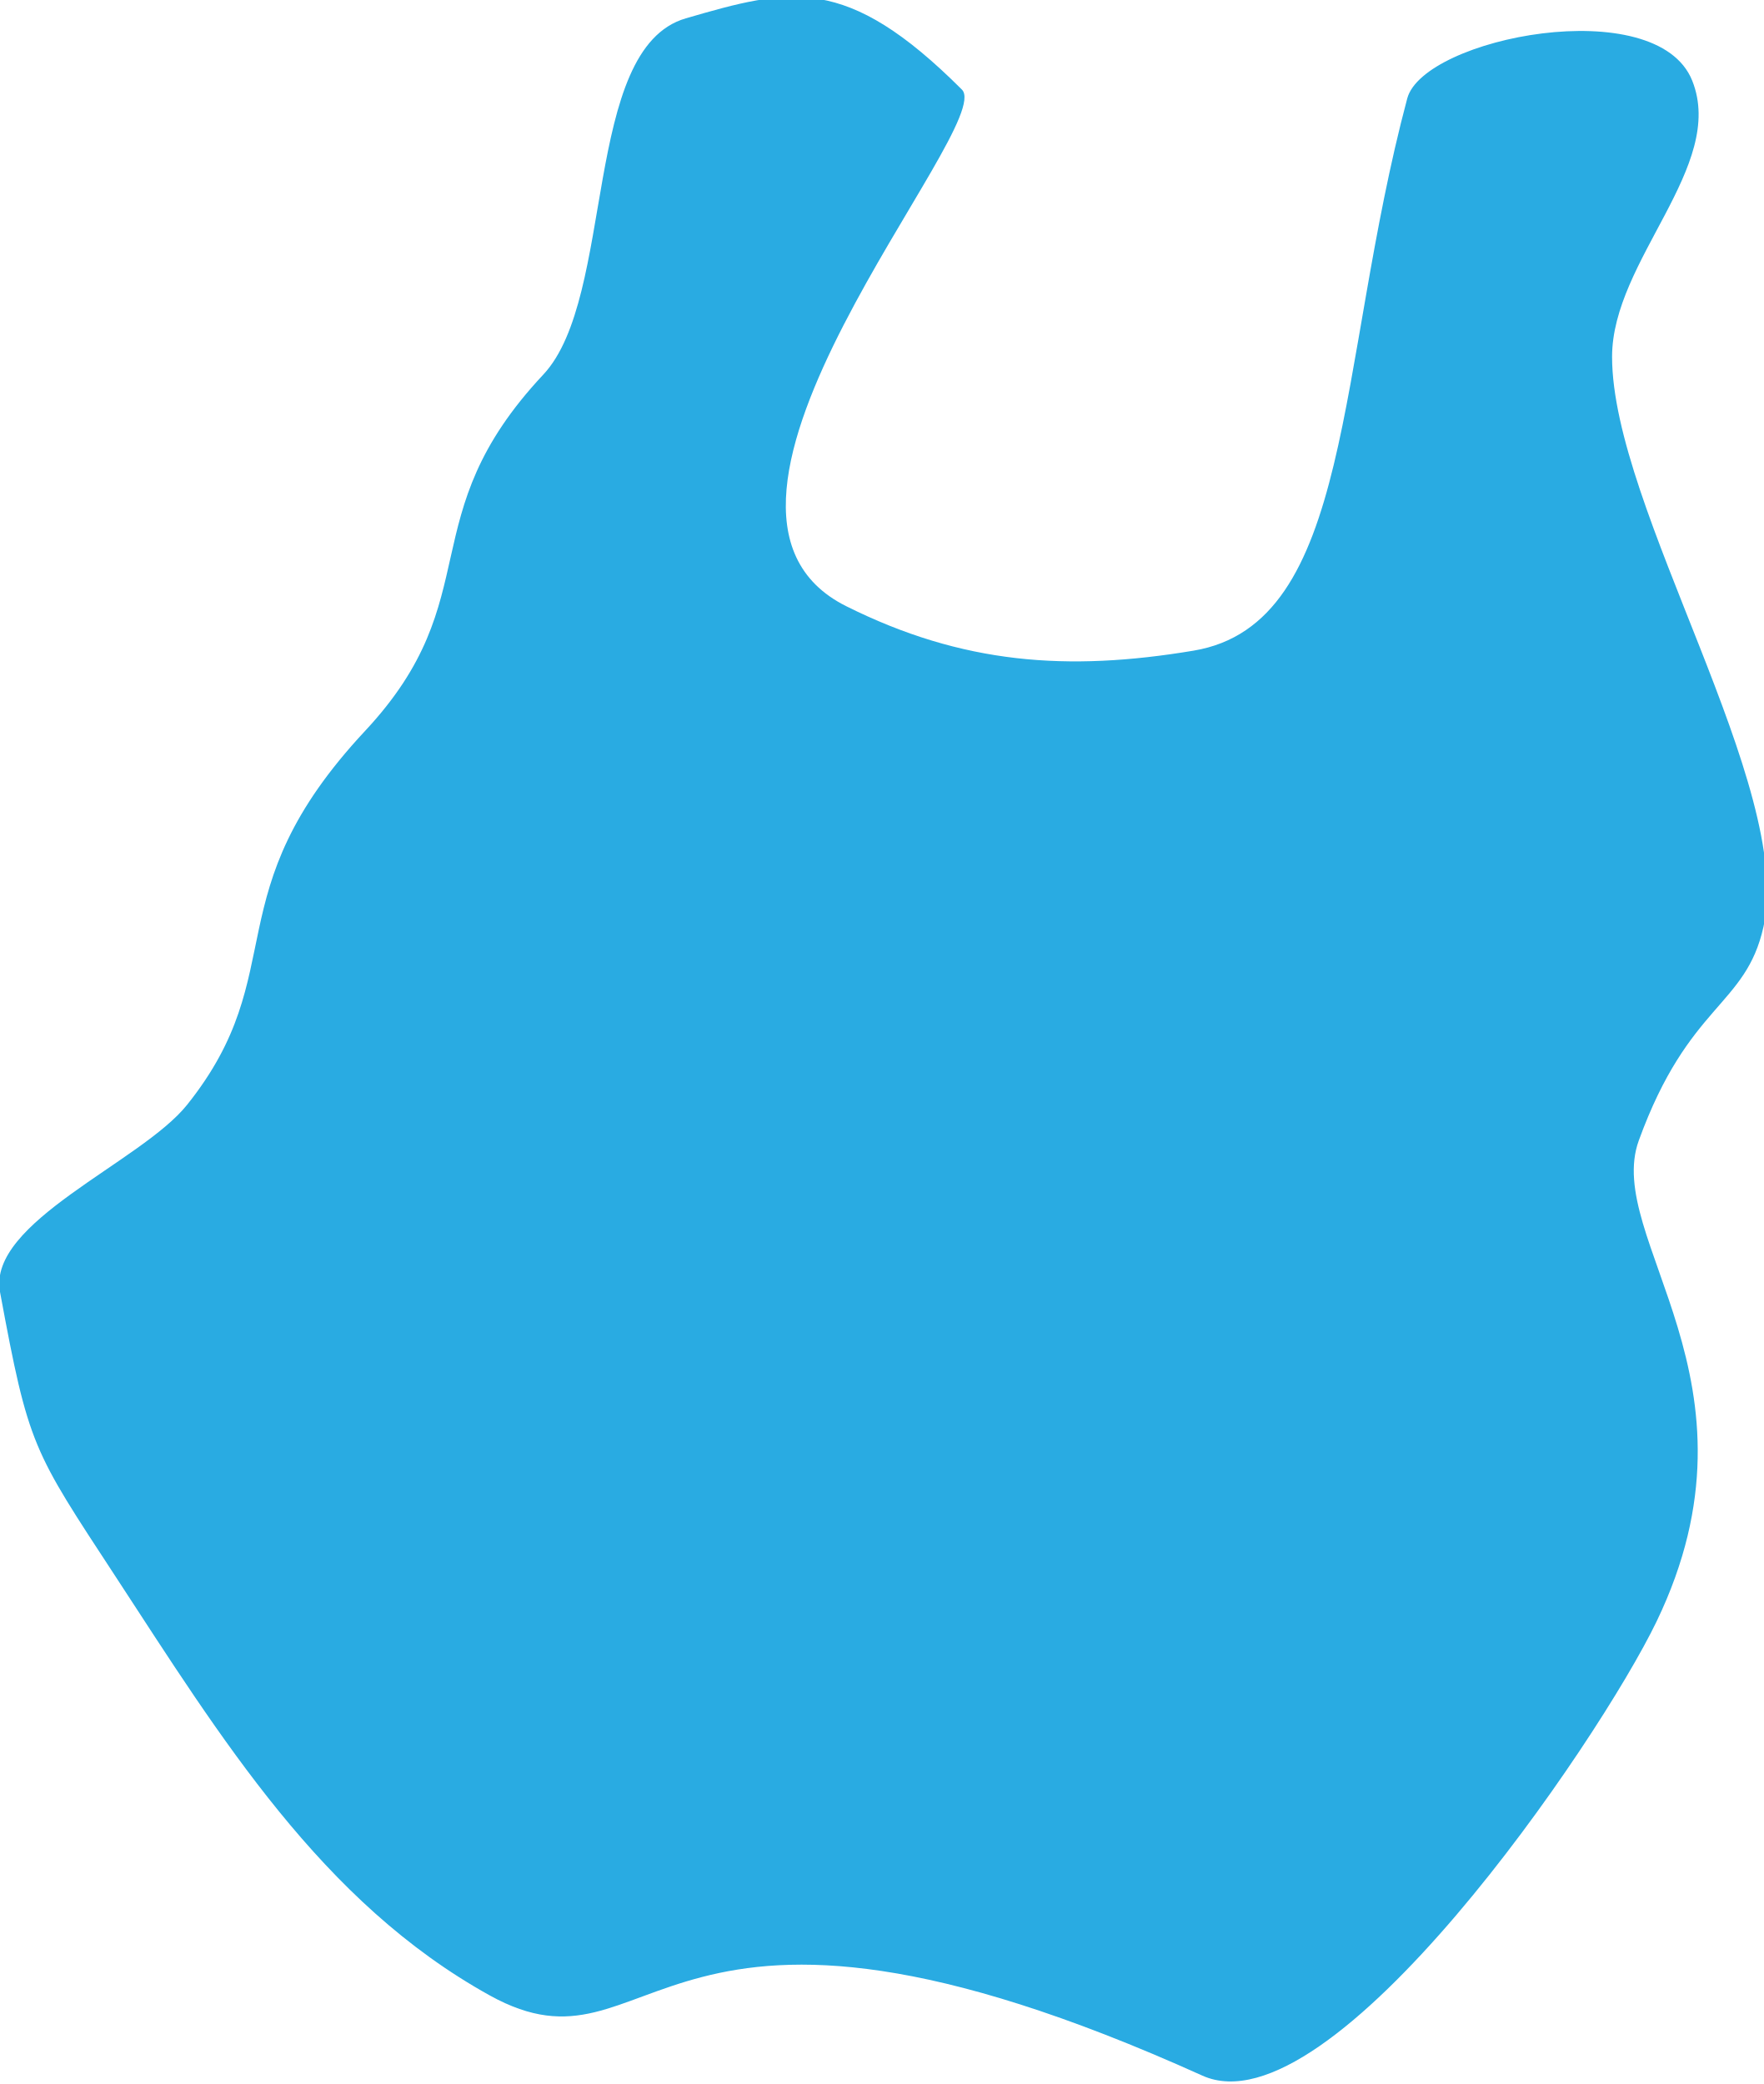
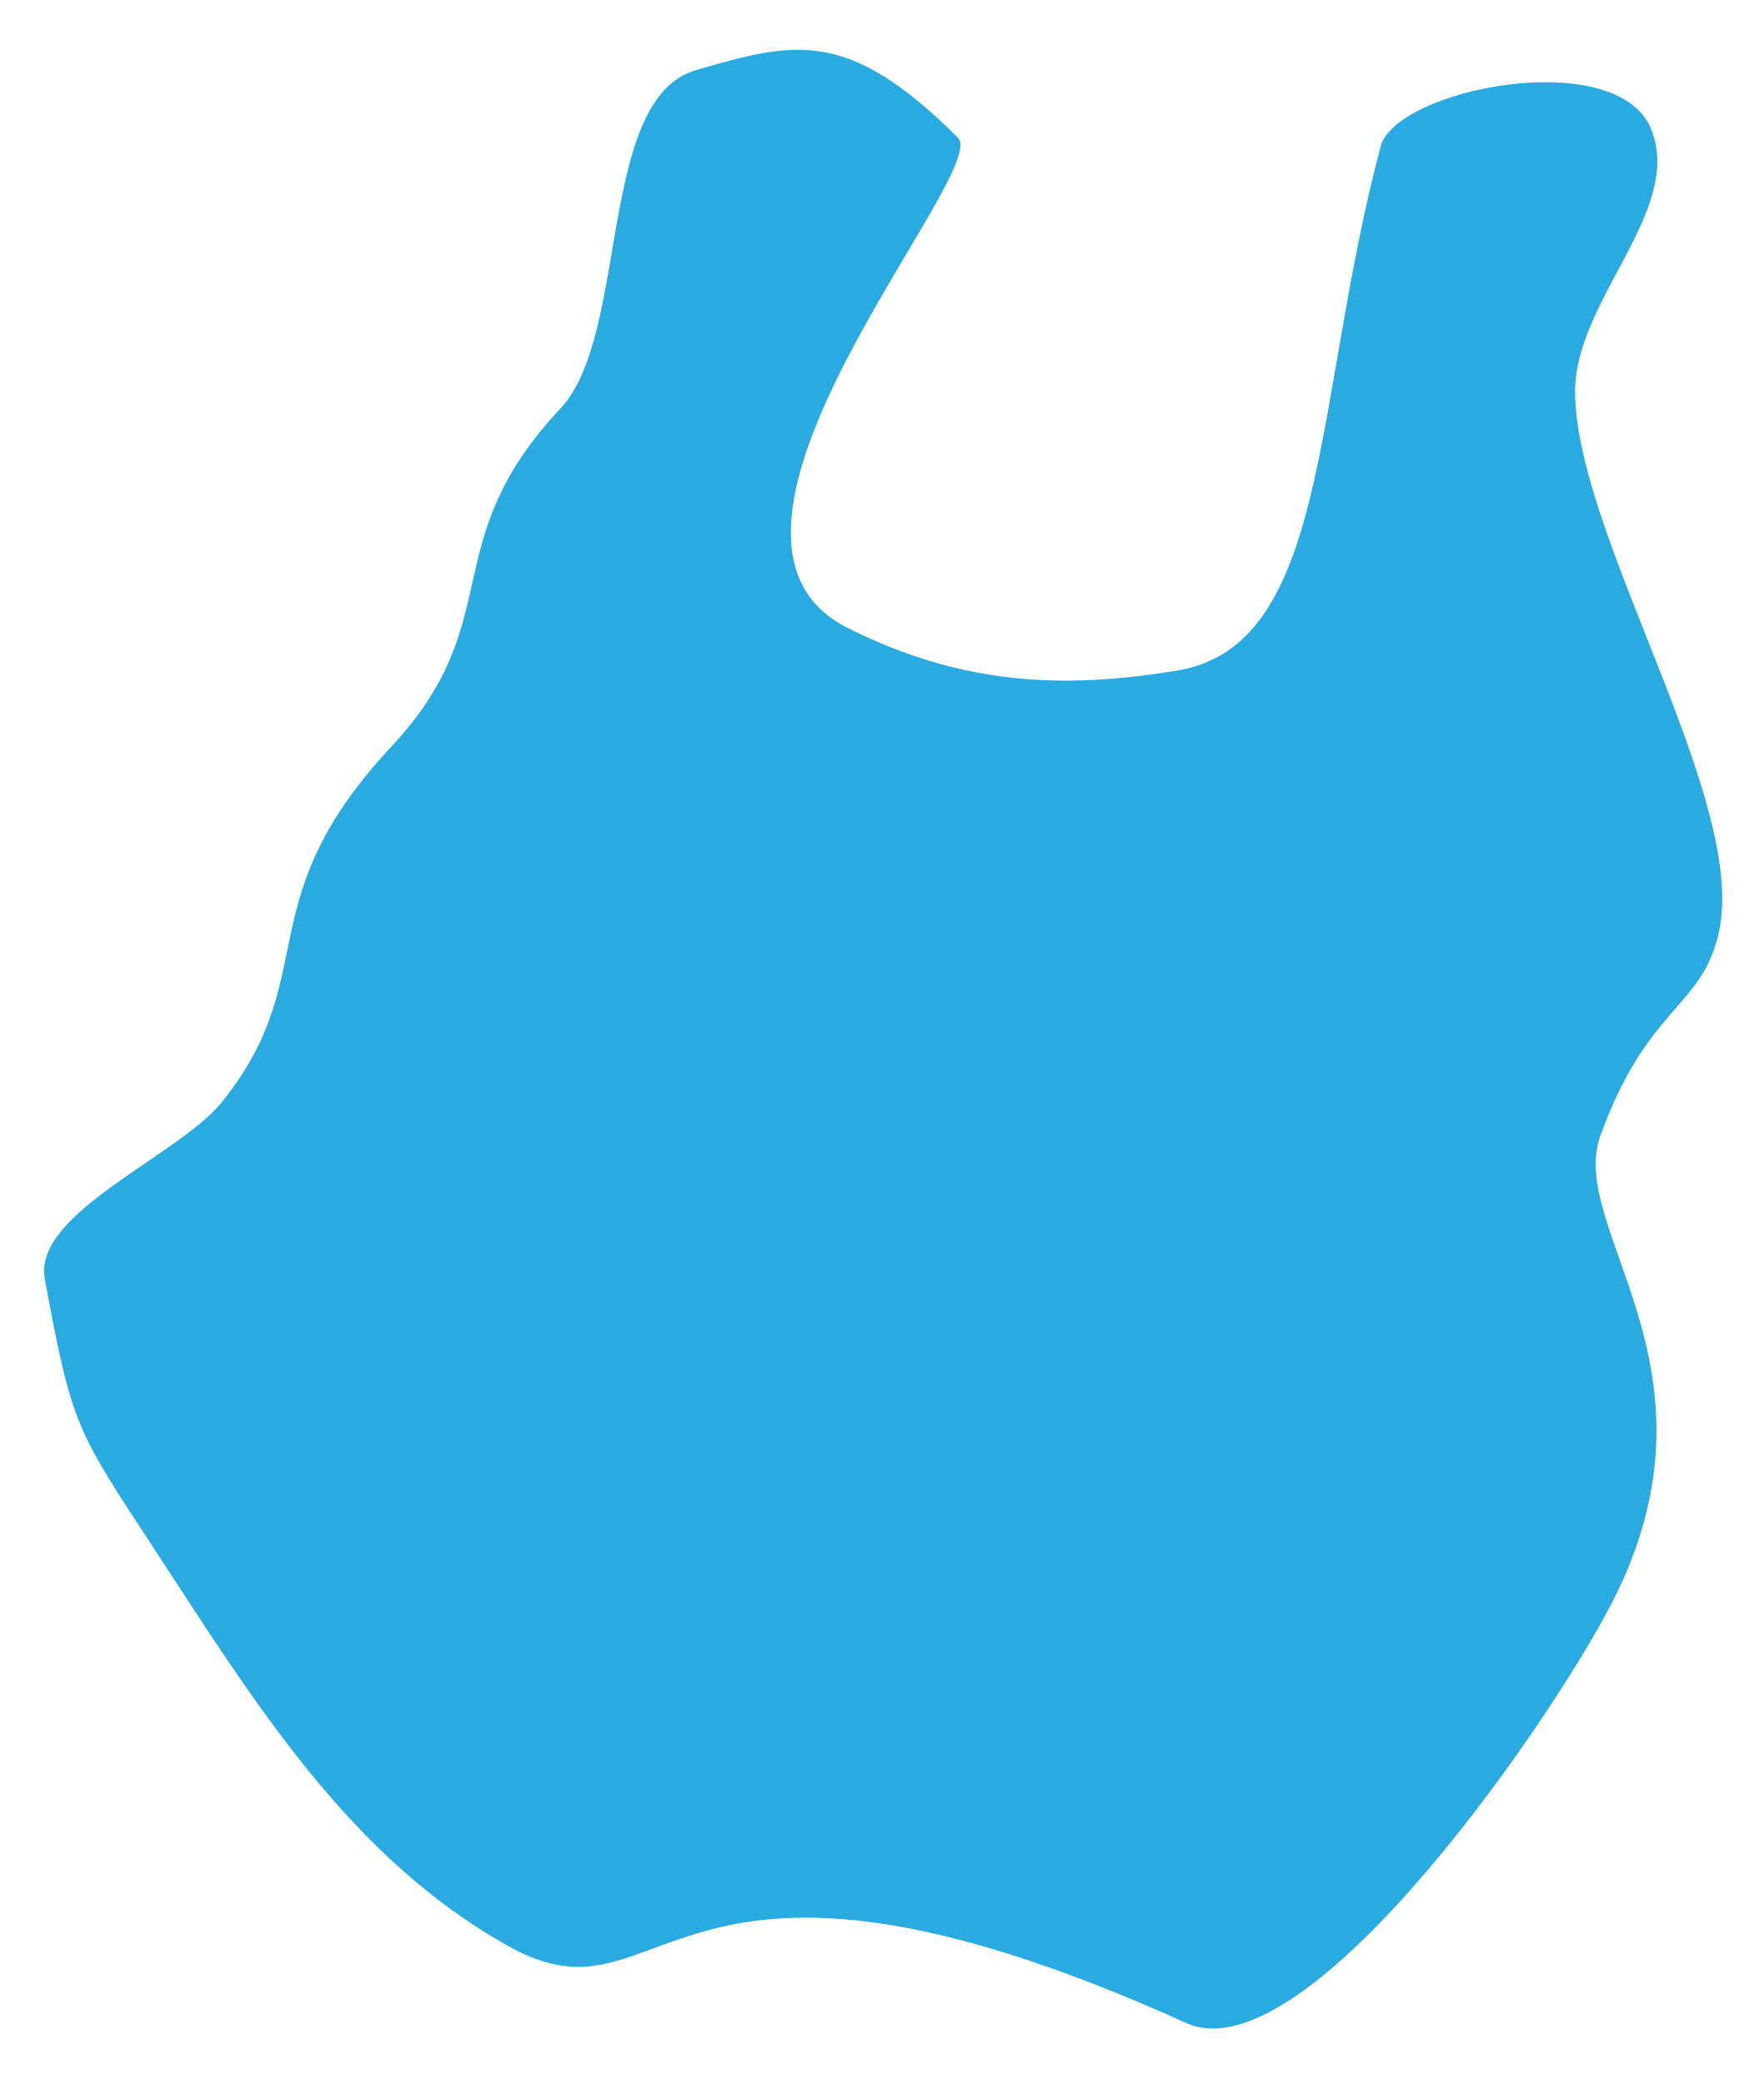
<svg xmlns="http://www.w3.org/2000/svg" version="1.1" id="图层_1" x="0px" y="0px" viewBox="0 0 198 234" style="enable-background:new 0 0 198 234;" xml:space="preserve">
  <style type="text/css">
	.st0{fill:#29ABE2;}
</style>
-   <path class="st0" d="M181,40.06c0,17.05,20.49,48.31,17,64c-2,9-8.39,8.57-14,24c-4,11,15,27,2,54c-6.5,13.5-36.55,57.52-51,51  c-62-28-61.09,1.46-80-9c-18.91-10.46-30.22-28.98-42-47c-9.36-14.31-9.77-14.56-13-32c-1.45-7.84,15.84-14.55,21-21  c12-15,2.85-23.63,20-42c14-15,5-24,20-40c8.15-8.7,4.3-36.6,16-40s17.96-5.04,31,8c4,4-35,47-13,58c13.07,6.53,24.87,7.36,39,5  c18-3,16-32,24-62c1.82-6.83,28-12,32-2C193.84,18.67,181,29.24,181,40.06z" />
+   <path class="st0" d="M176.85,43.95c0,16.18,19.45,45.86,16.14,60.75c-1.9,8.54-7.96,8.14-13.29,22.78  c-3.8,10.44,14.24,25.63,1.9,51.26c-6.17,12.81-34.7,54.6-48.41,48.41c-58.85-26.58-57.99,1.39-75.94-8.54  C39.29,208.68,28.55,191.1,17.37,174c-8.89-13.58-9.27-13.82-12.34-30.38c-1.38-7.44,15.04-13.81,19.93-19.93  c11.39-14.24,2.71-22.43,18.99-39.87c13.29-14.24,4.75-22.78,18.99-37.97c7.74-8.26,4.08-34.74,15.19-37.97s17.05-4.78,29.43,7.59  c3.8,3.8-33.22,44.62-12.34,55.06c12.41,6.2,23.61,6.99,37.02,4.75c17.09-2.85,15.19-30.38,22.78-58.85  c1.73-6.48,26.58-11.39,30.38-1.9C189.04,23.64,176.85,33.68,176.85,43.95z" />
</svg>
